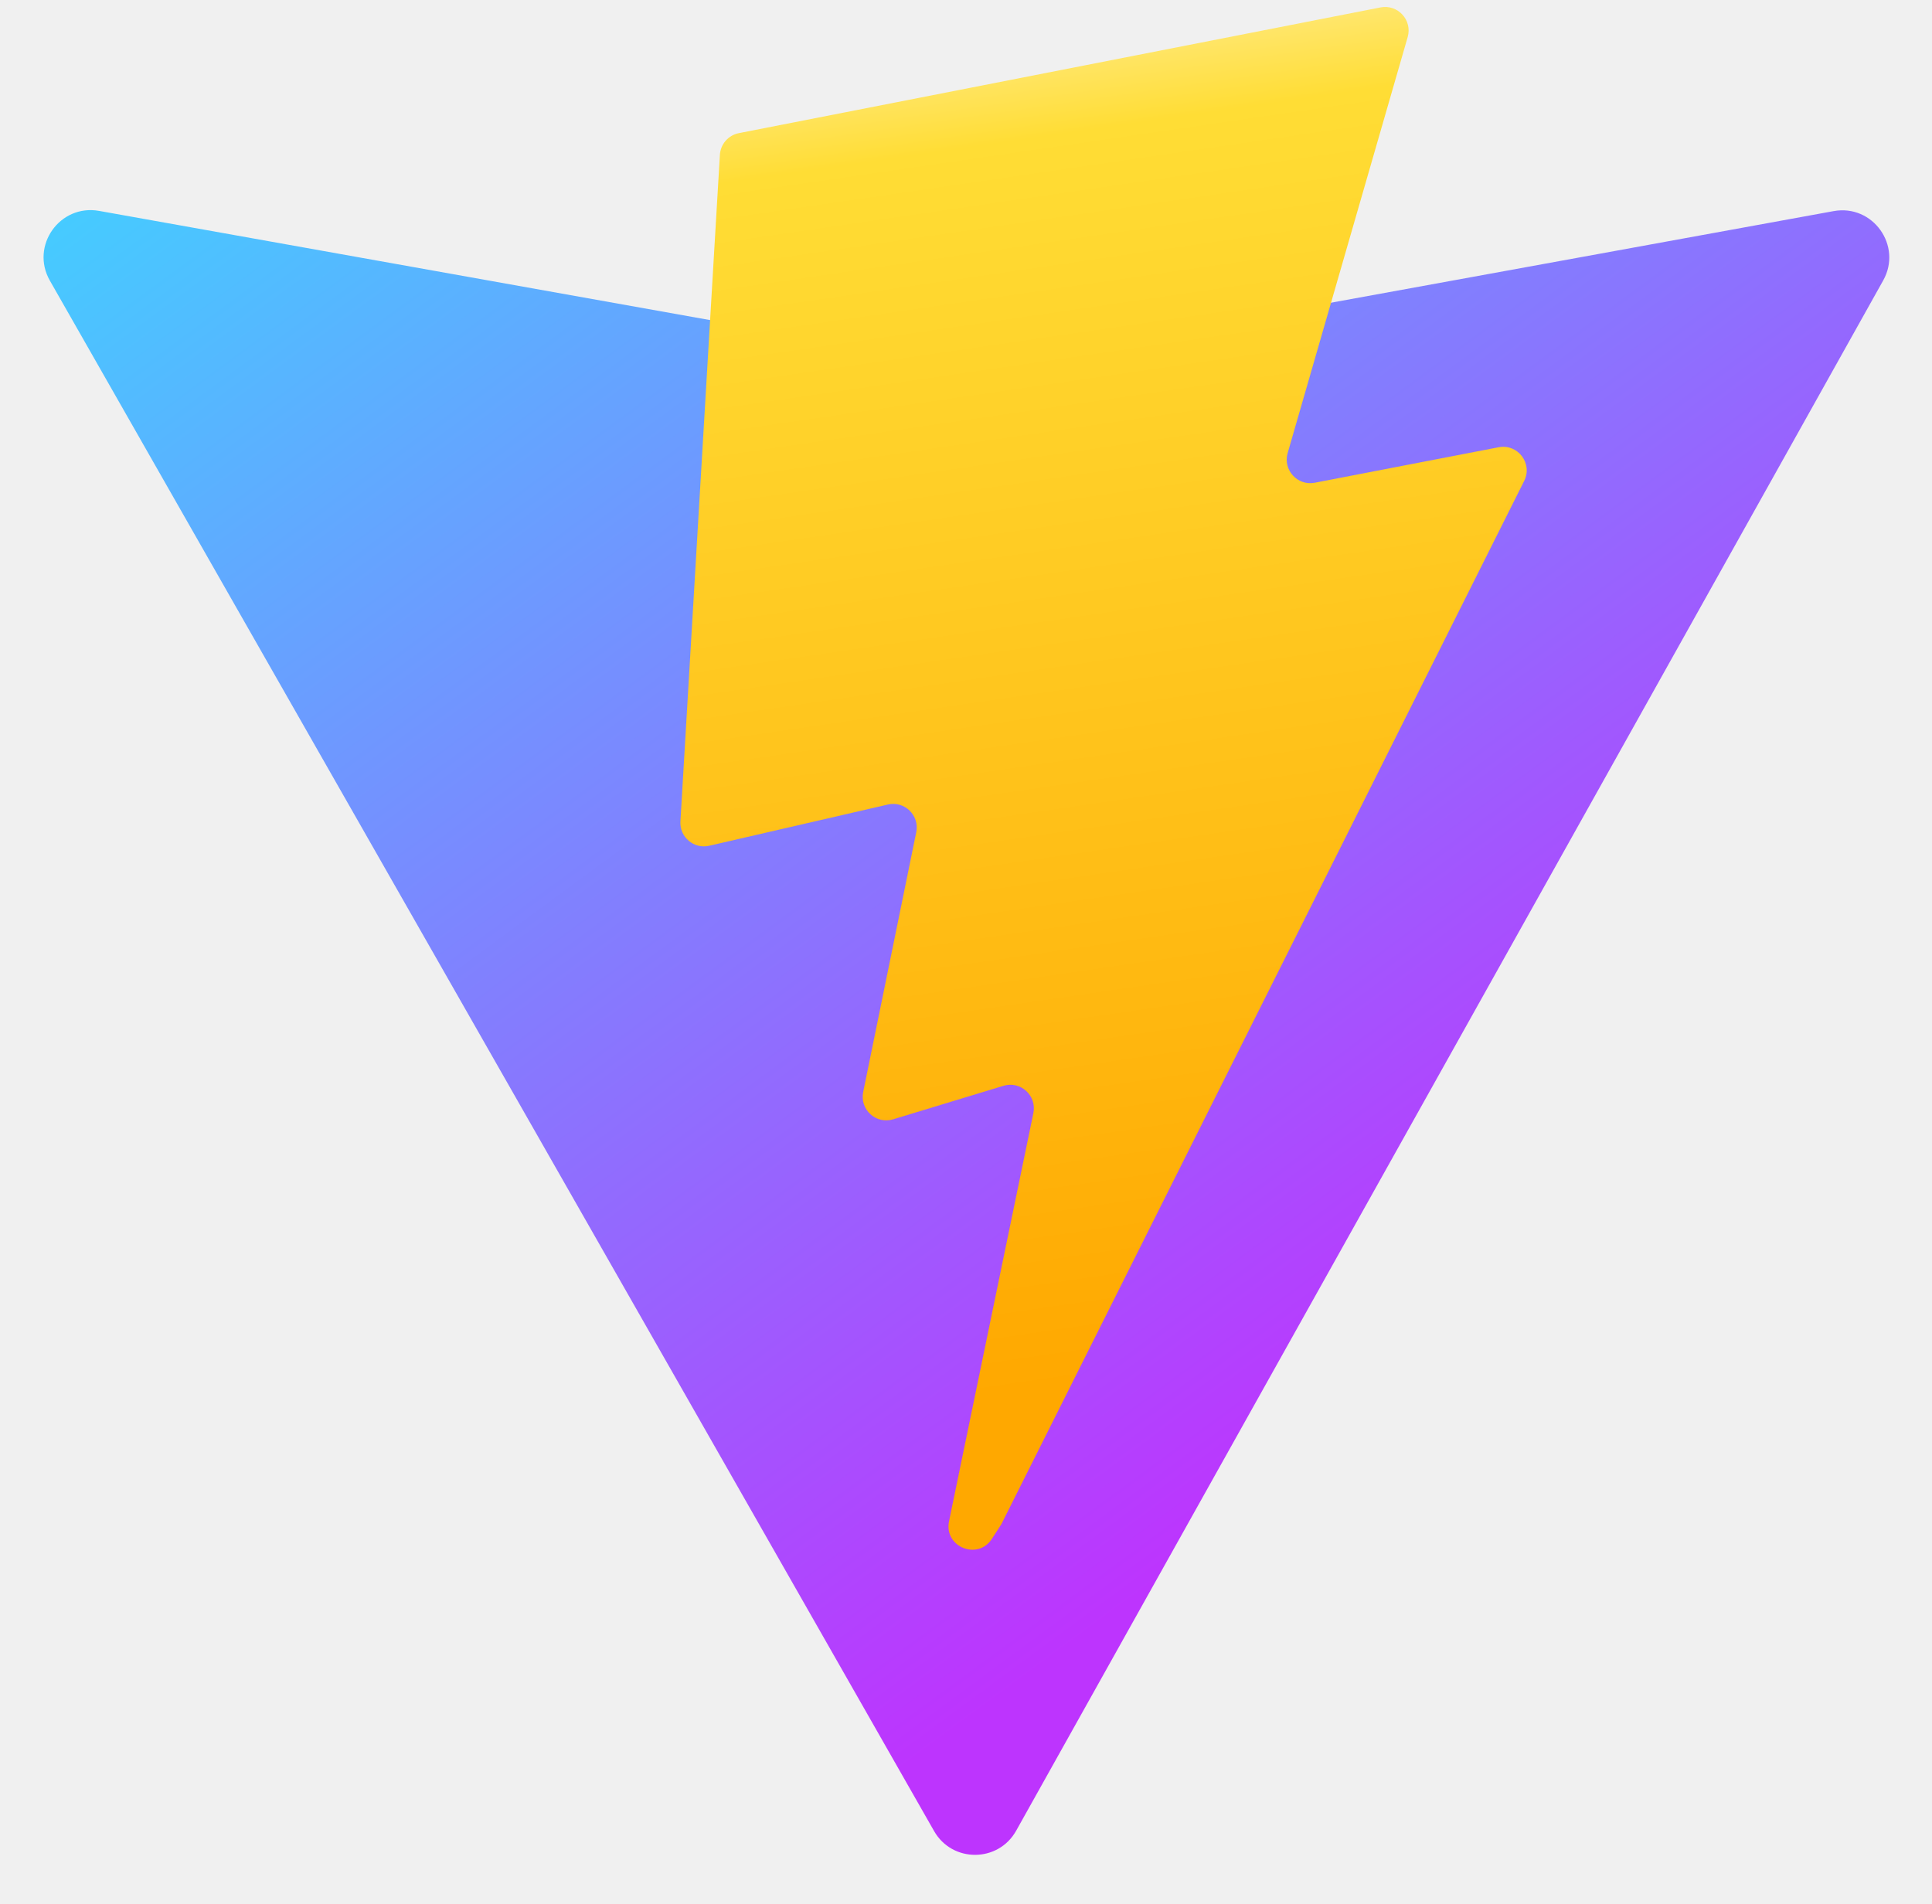
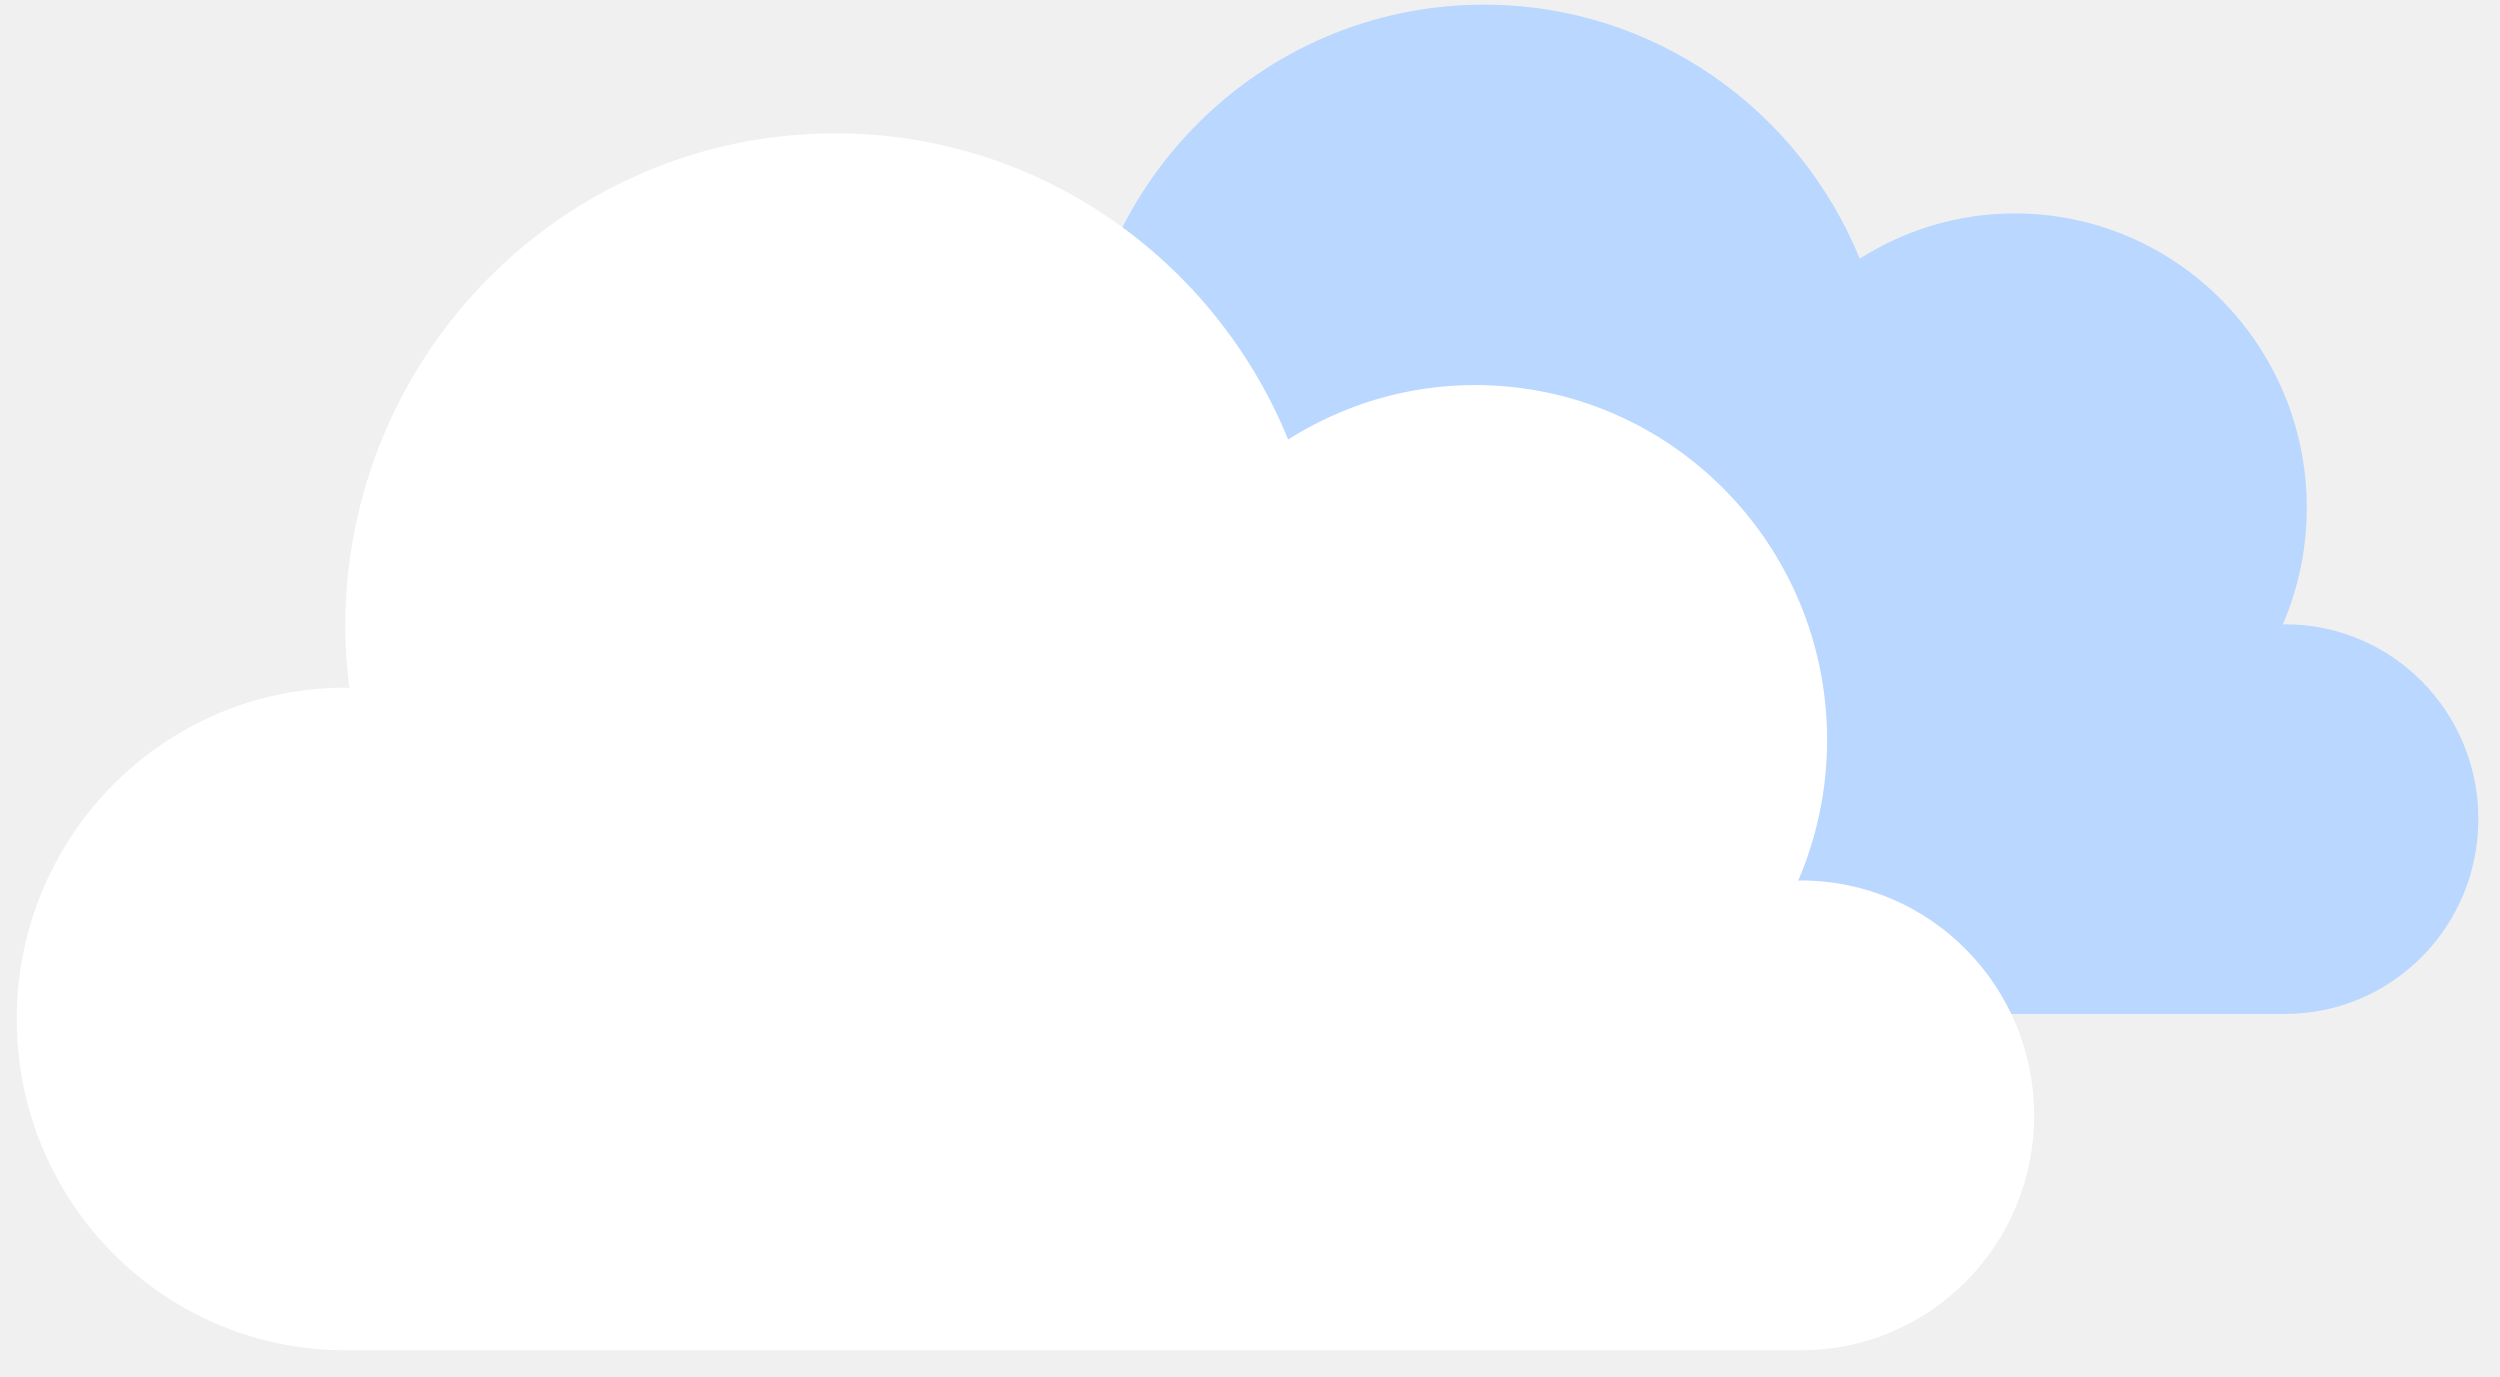
- <svg xmlns="http://www.w3.org/2000/svg" width="410" height="404" viewBox="0 0 410 404" fill="none">
-   <path d="M399.641 59.525L215.643 388.545C211.844 395.338 202.084 395.378 198.228 388.618L10.582 59.556C6.381 52.19 12.68 43.267 21.028 44.759L205.223 77.682C206.398 77.892 207.601 77.89 208.776 77.676L389.119 44.806C397.439 43.289 403.768 52.143 399.641 59.525Z" fill="url(#paint0_linear)" />
-   <path d="M292.965 1.574L156.801 28.255C154.563 28.694 152.906 30.59 152.771 32.866L144.395 174.33C144.198 177.662 147.258 180.248 150.51 179.498L188.42 170.749C191.967 169.931 195.172 173.055 194.443 176.622L183.18 231.775C182.422 235.487 185.907 238.661 189.532 237.56L212.947 230.446C216.577 229.344 220.065 232.527 219.297 236.242L201.398 322.875C200.278 328.294 207.486 331.249 210.492 326.603L212.5 323.5L323.454 102.072C325.312 98.365 322.108 94.137 318.036 94.923L279.014 102.454C275.347 103.161 272.227 99.746 273.262 96.158L298.731 7.867C299.767 4.273 296.636 0.855 292.965 1.574Z" fill="url(#paint1_linear)" />
-   <defs>
-     <linearGradient id="paint0_linear" x1="6" y1="33" x2="235" y2="344" gradientUnits="userSpaceOnUse">
-       <stop stop-color="#41D1FF" />
-       <stop offset="1" stop-color="#BD34FE" />
-     </linearGradient>
-     <linearGradient id="paint1_linear" x1="194.651" y1="8.818" x2="236.076" y2="292.989" gradientUnits="userSpaceOnUse">
-       <stop stop-color="#FFEA83" />
-       <stop offset="0.083" stop-color="#FFDD35" />
-       <stop offset="1" stop-color="#FFA800" />
-     </linearGradient>
-   </defs>
+ <svg xmlns="http://www.w3.org/2000/svg" width="89" height="49" viewBox="0 0 89 49" fill="none">
+   <path d="M81.353 22.225C81.323 22.225 81.297 22.234 81.267 22.234C81.814 20.959 82.121 19.555 82.121 18.078C82.121 12.291 77.466 7.598 71.725 7.598C69.696 7.598 67.808 8.192 66.207 9.208C64.041 3.903 58.873 0.166 52.829 0.166C44.842 0.166 38.367 6.694 38.367 14.746C38.367 15.353 38.414 15.951 38.486 16.541C38.444 16.541 38.405 16.537 38.367 16.537C33.01 16.537 28.666 20.916 28.666 26.316C28.666 31.715 33.01 36.095 38.367 36.095H81.353C85.15 36.095 88.229 32.99 88.229 29.162C88.234 25.33 85.154 22.225 81.353 22.225Z" fill="#B9D7FF" />
+   <path d="M64.118 31.345C64.084 31.345 64.05 31.354 64.016 31.354C64.673 29.817 65.045 28.124 65.045 26.346C65.045 19.366 59.432 13.708 52.509 13.708C50.061 13.708 47.785 14.427 45.858 15.646C43.249 9.251 37.013 4.747 29.73 4.747C20.098 4.747 12.29 12.619 12.29 22.328C12.29 23.061 12.35 23.78 12.436 24.49C12.389 24.49 12.338 24.482 12.29 24.482C5.832 24.49 0.596 29.769 0.596 36.28C0.596 42.79 5.832 48.069 12.29 48.069H64.122C68.701 48.069 72.417 44.328 72.417 39.712C72.413 35.091 68.701 31.345 64.118 31.345Z" fill="white" />
</svg>
